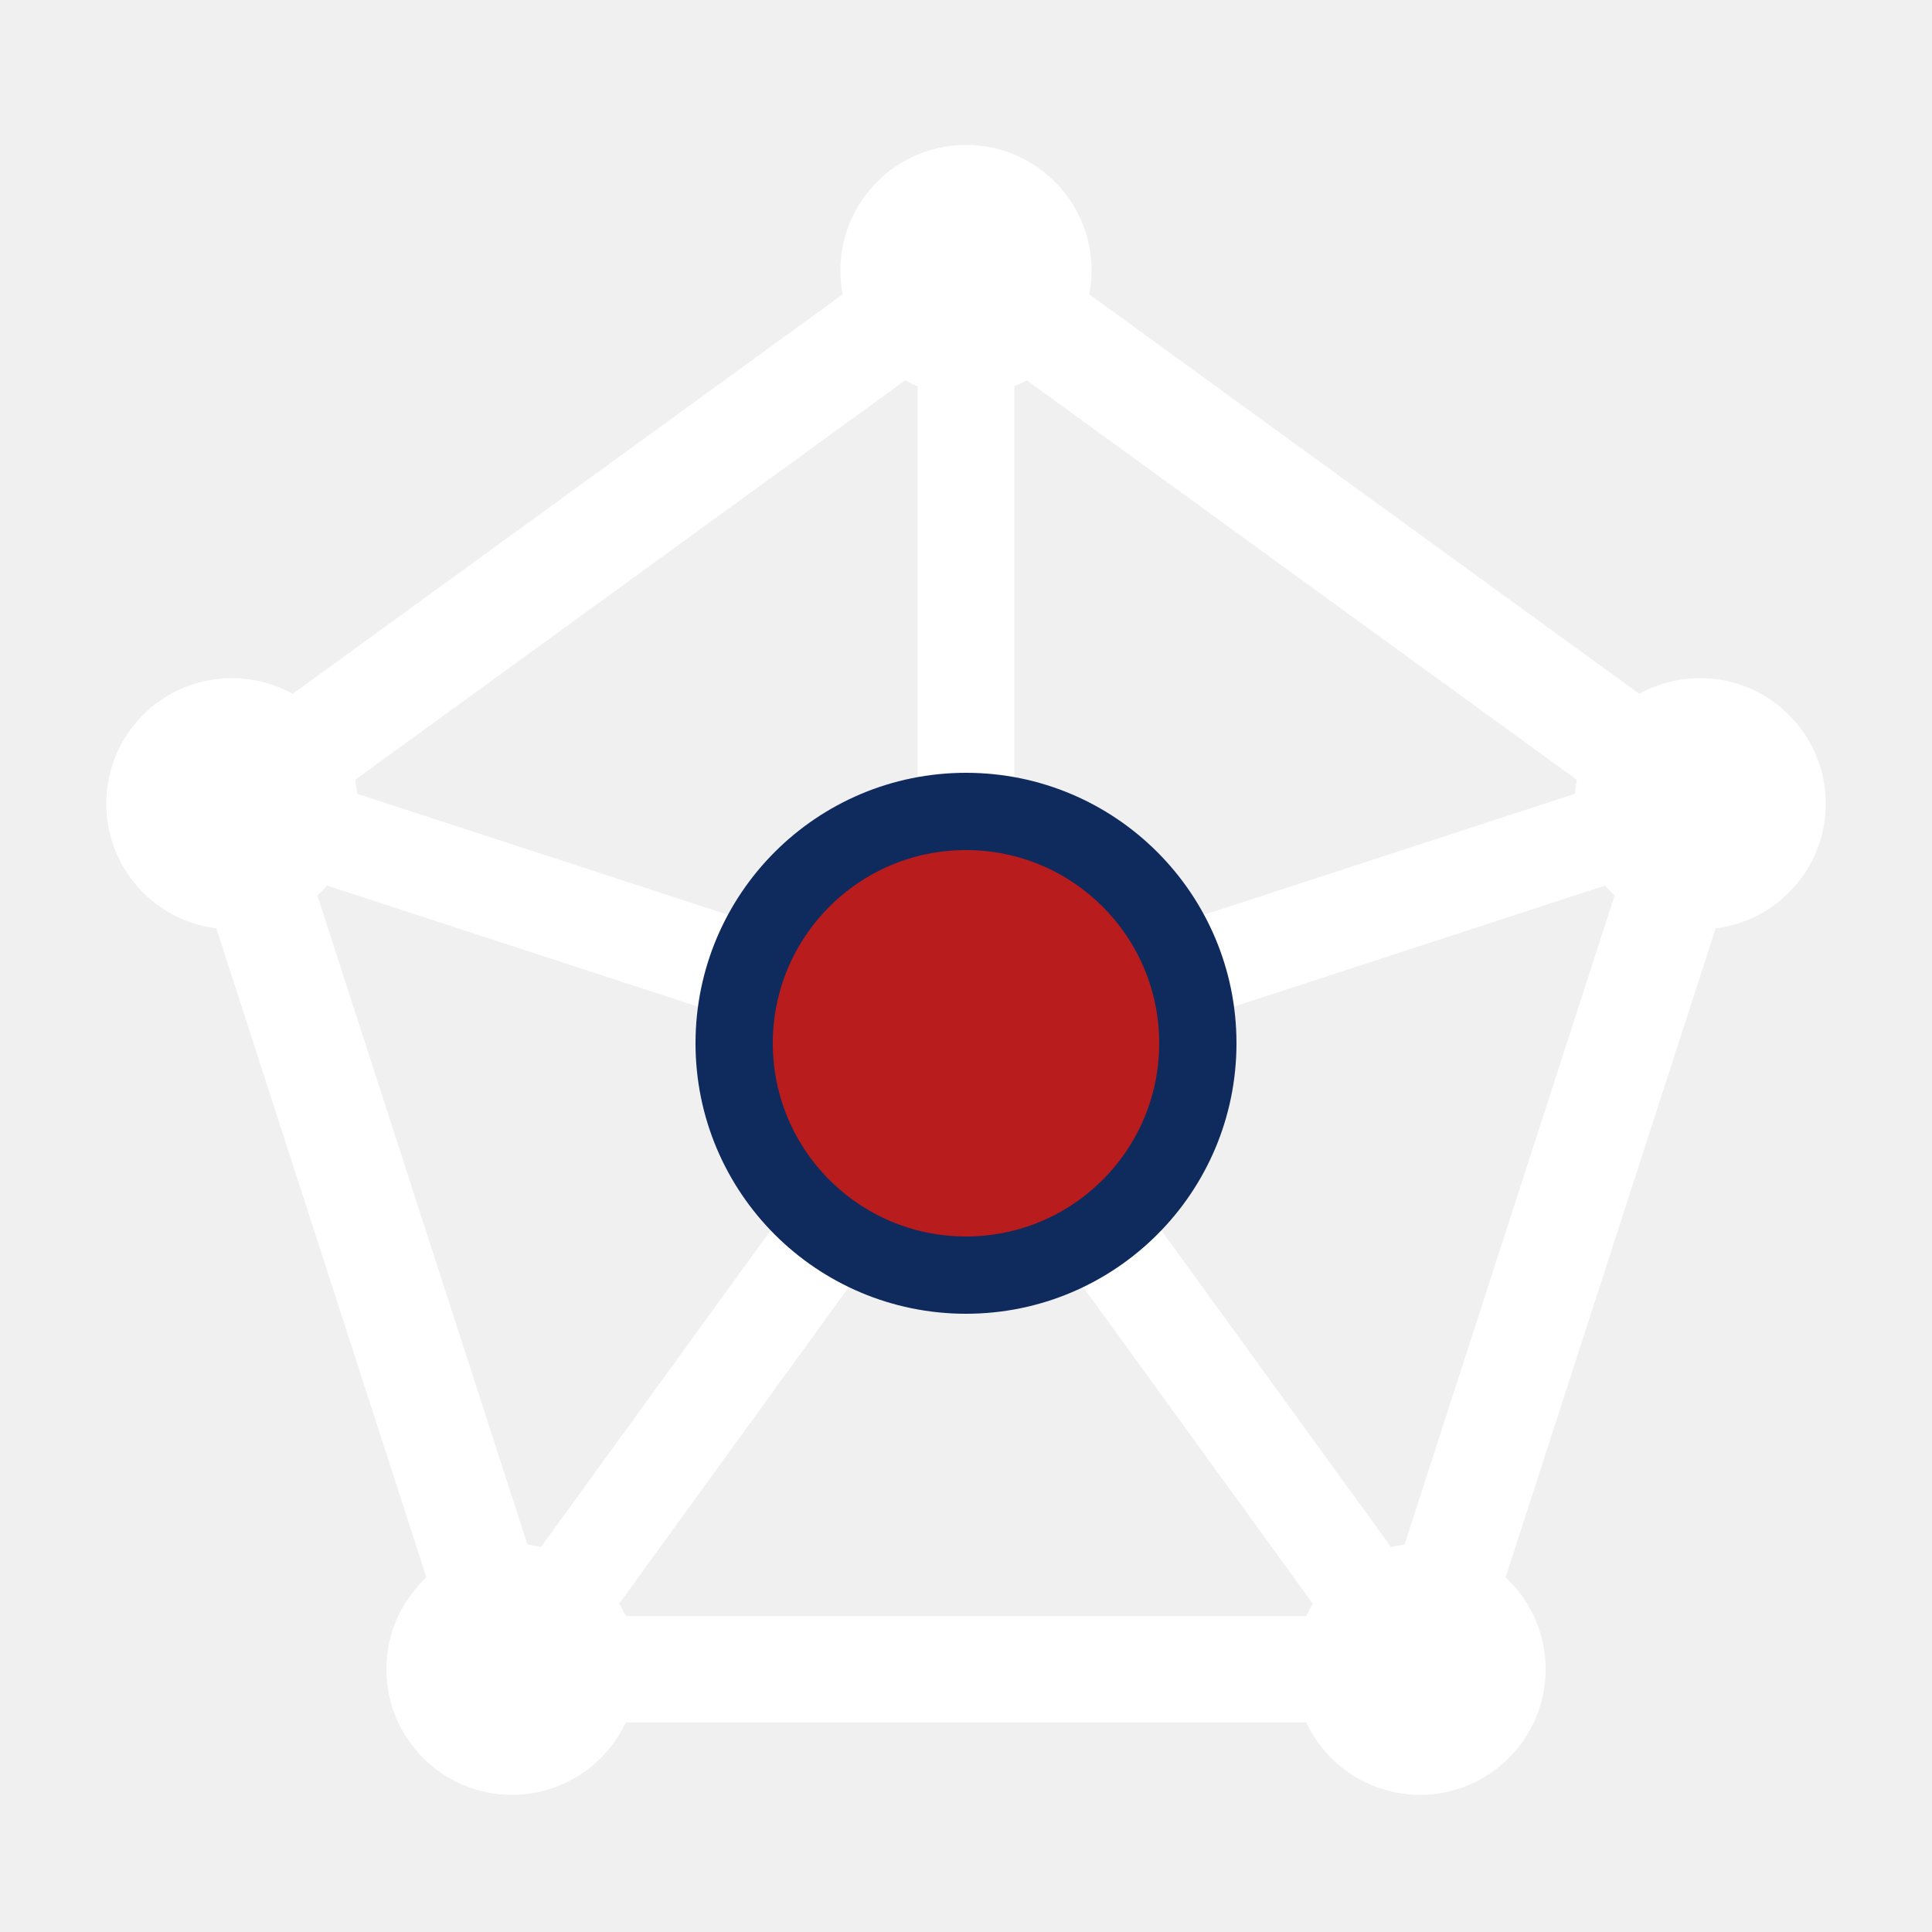
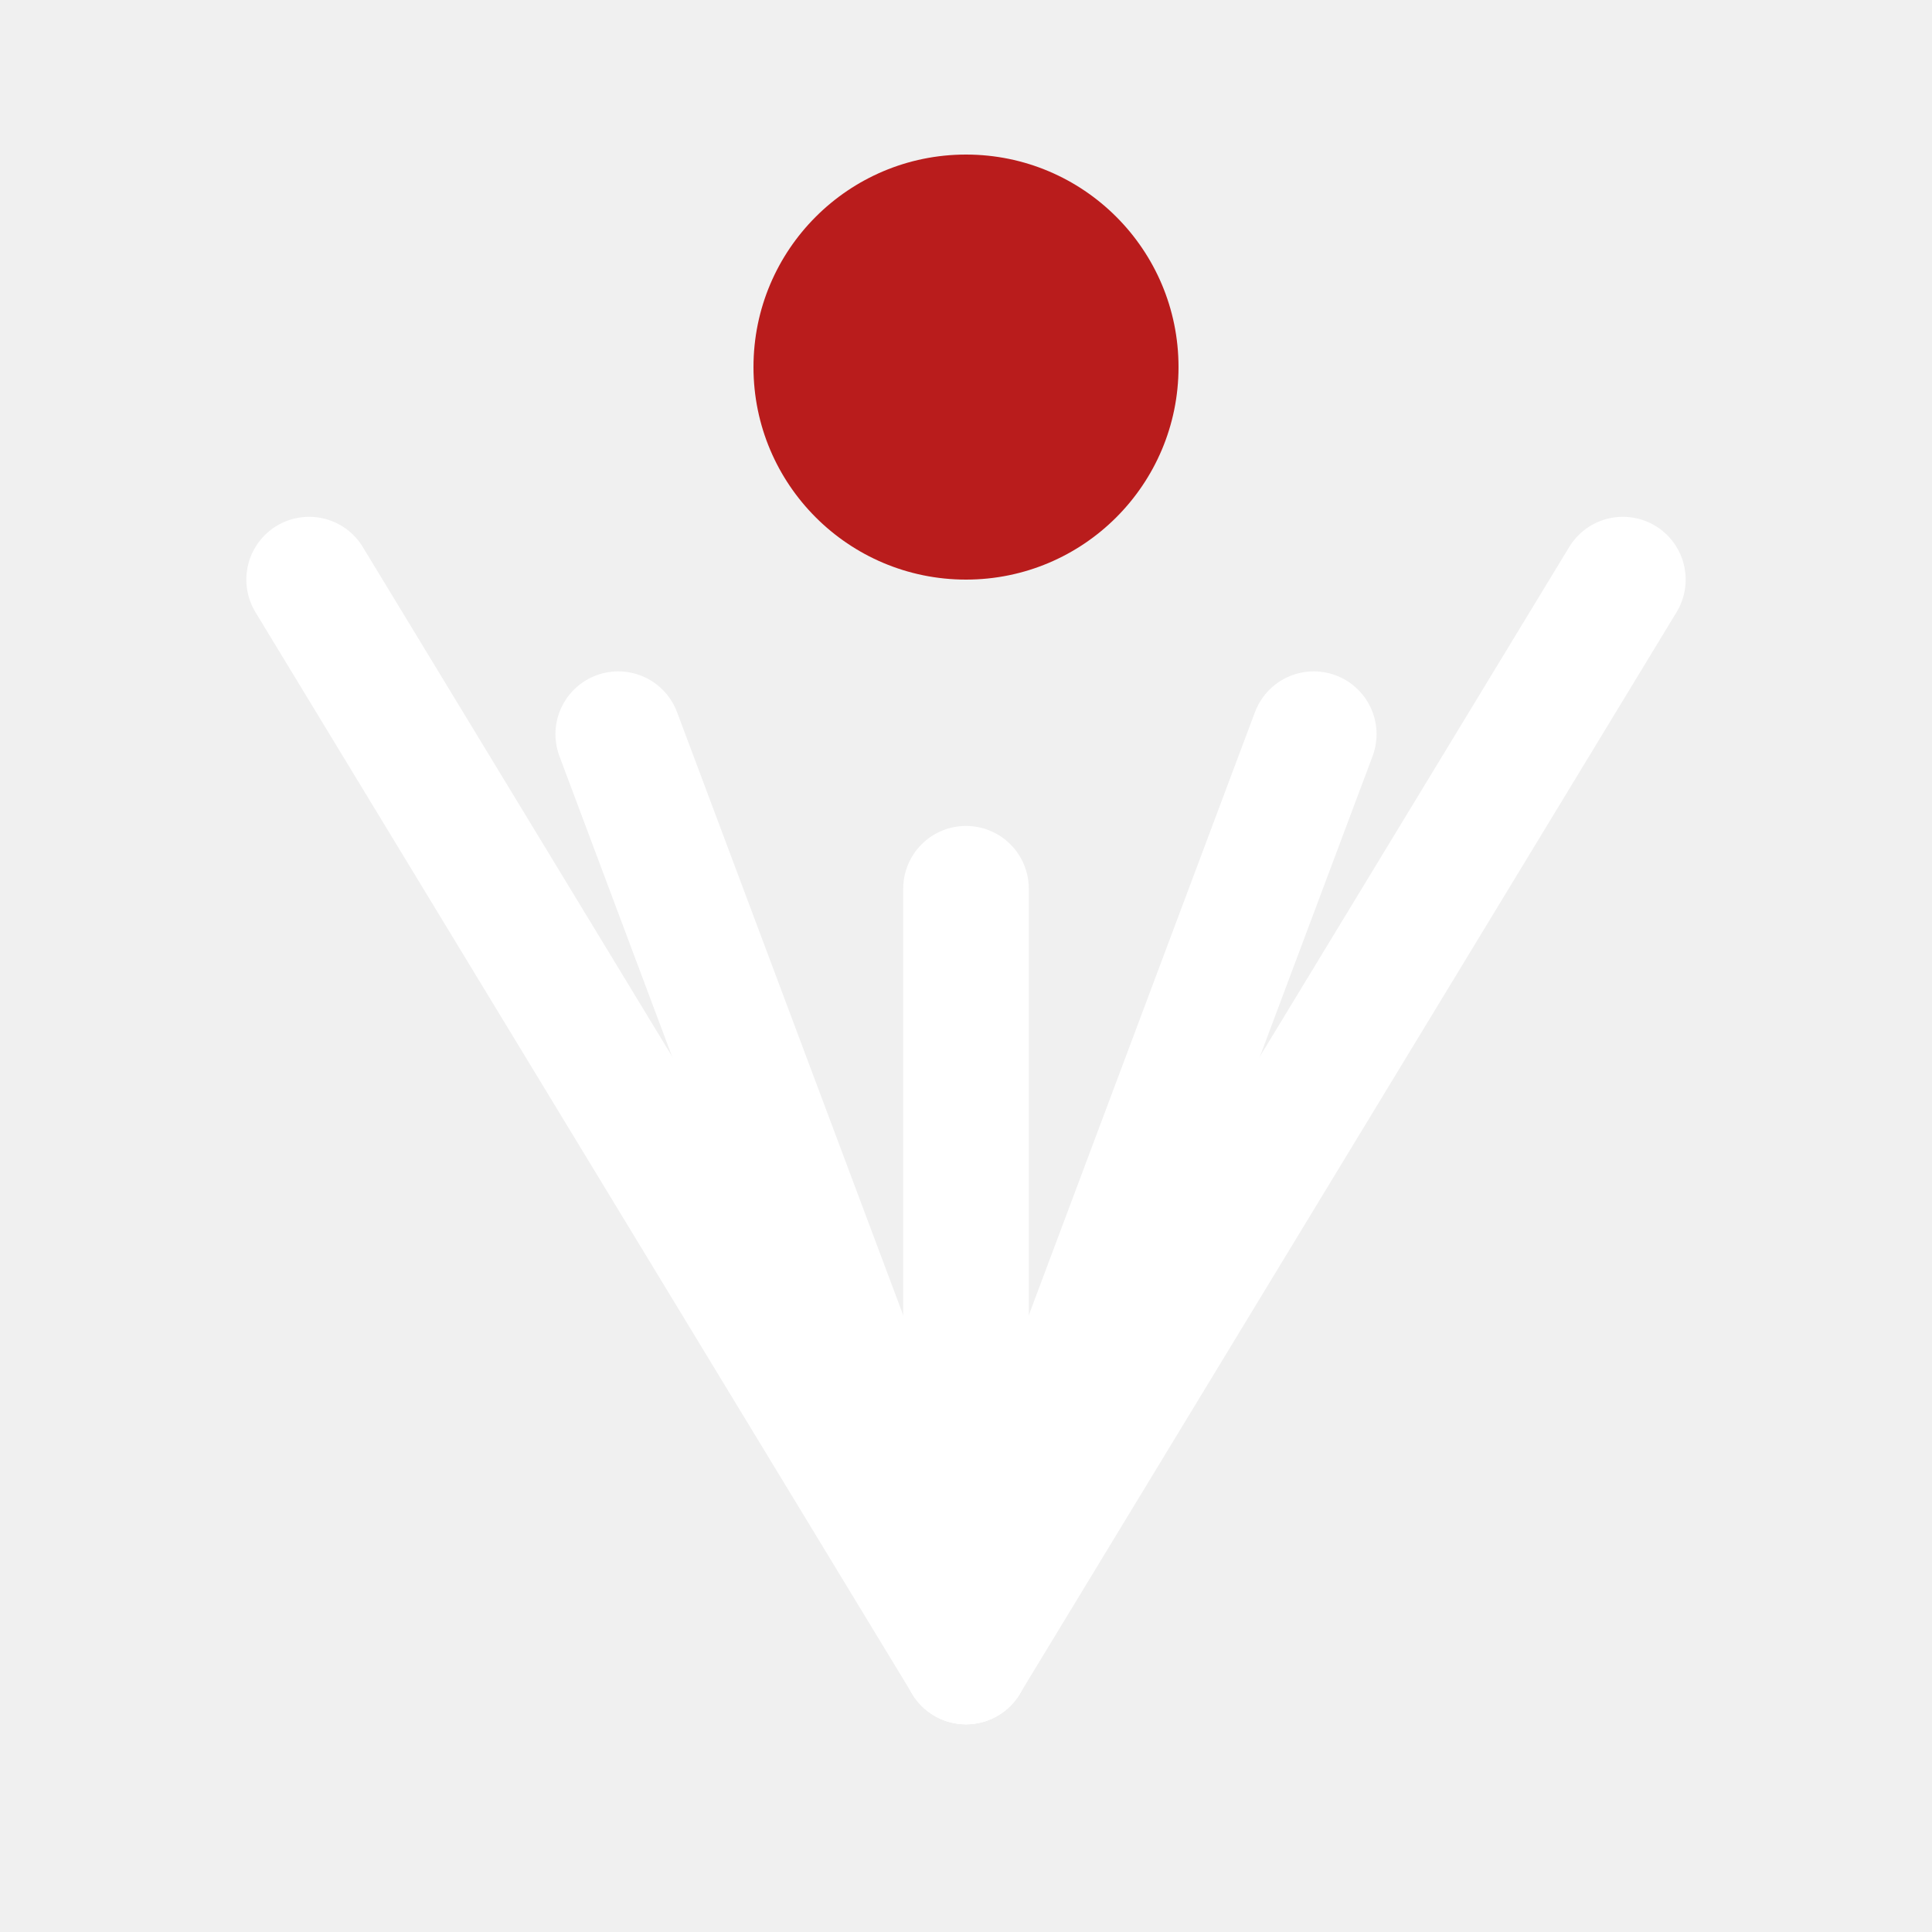
<svg xmlns="http://www.w3.org/2000/svg" viewBox="0 0 100 100" role="img" aria-label="Nexus">
-   <polygon points="50,14 88,41.6 73.5,86.4 26.5,86.4 12,41.6" fill="none" stroke="#FFFFFF" stroke-width="5.5" stroke-linejoin="round" />
-   <g stroke="#FFFFFF" stroke-width="5" stroke-linecap="round">
-     <line x1="50" y1="14" x2="50" y2="54" />
-     <line x1="88" y1="41.6" x2="50" y2="54" />
-     <line x1="73.5" y1="86.4" x2="50" y2="54" />
-     <line x1="26.5" y1="86.4" x2="50" y2="54" />
-     <line x1="12" y1="41.6" x2="50" y2="54" />
-   </g>
-   <g fill="#FFFFFF">
-     <circle cx="50" cy="14" r="6.5" />
-     <circle cx="88" cy="41.6" r="6.5" />
-     <circle cx="73.5" cy="86.4" r="6.5" />
-     <circle cx="26.5" cy="86.4" r="6.5" />
-     <circle cx="12" cy="41.6" r="6.5" />
-   </g>
-   <circle cx="50" cy="54" r="12" fill="#B91C1C" stroke="#0F2A5C" stroke-width="4" />
+   <polyline points="16,30 50,86 84,30" fill="none" stroke="#FFFFFF" stroke-width="6.5" stroke-linecap="round" stroke-linejoin="round" />
+   <polyline points="32,38 50,86 68,38" fill="none" stroke="#FFFFFF" stroke-width="6.5" stroke-linecap="round" stroke-linejoin="round" />
+   <line x1="50" y1="46" x2="50" y2="86" stroke="#FFFFFF" stroke-width="6.5" stroke-linecap="round" />
+   <circle cx="50" cy="19" r="11" fill="#B91C1C" />
</svg>
